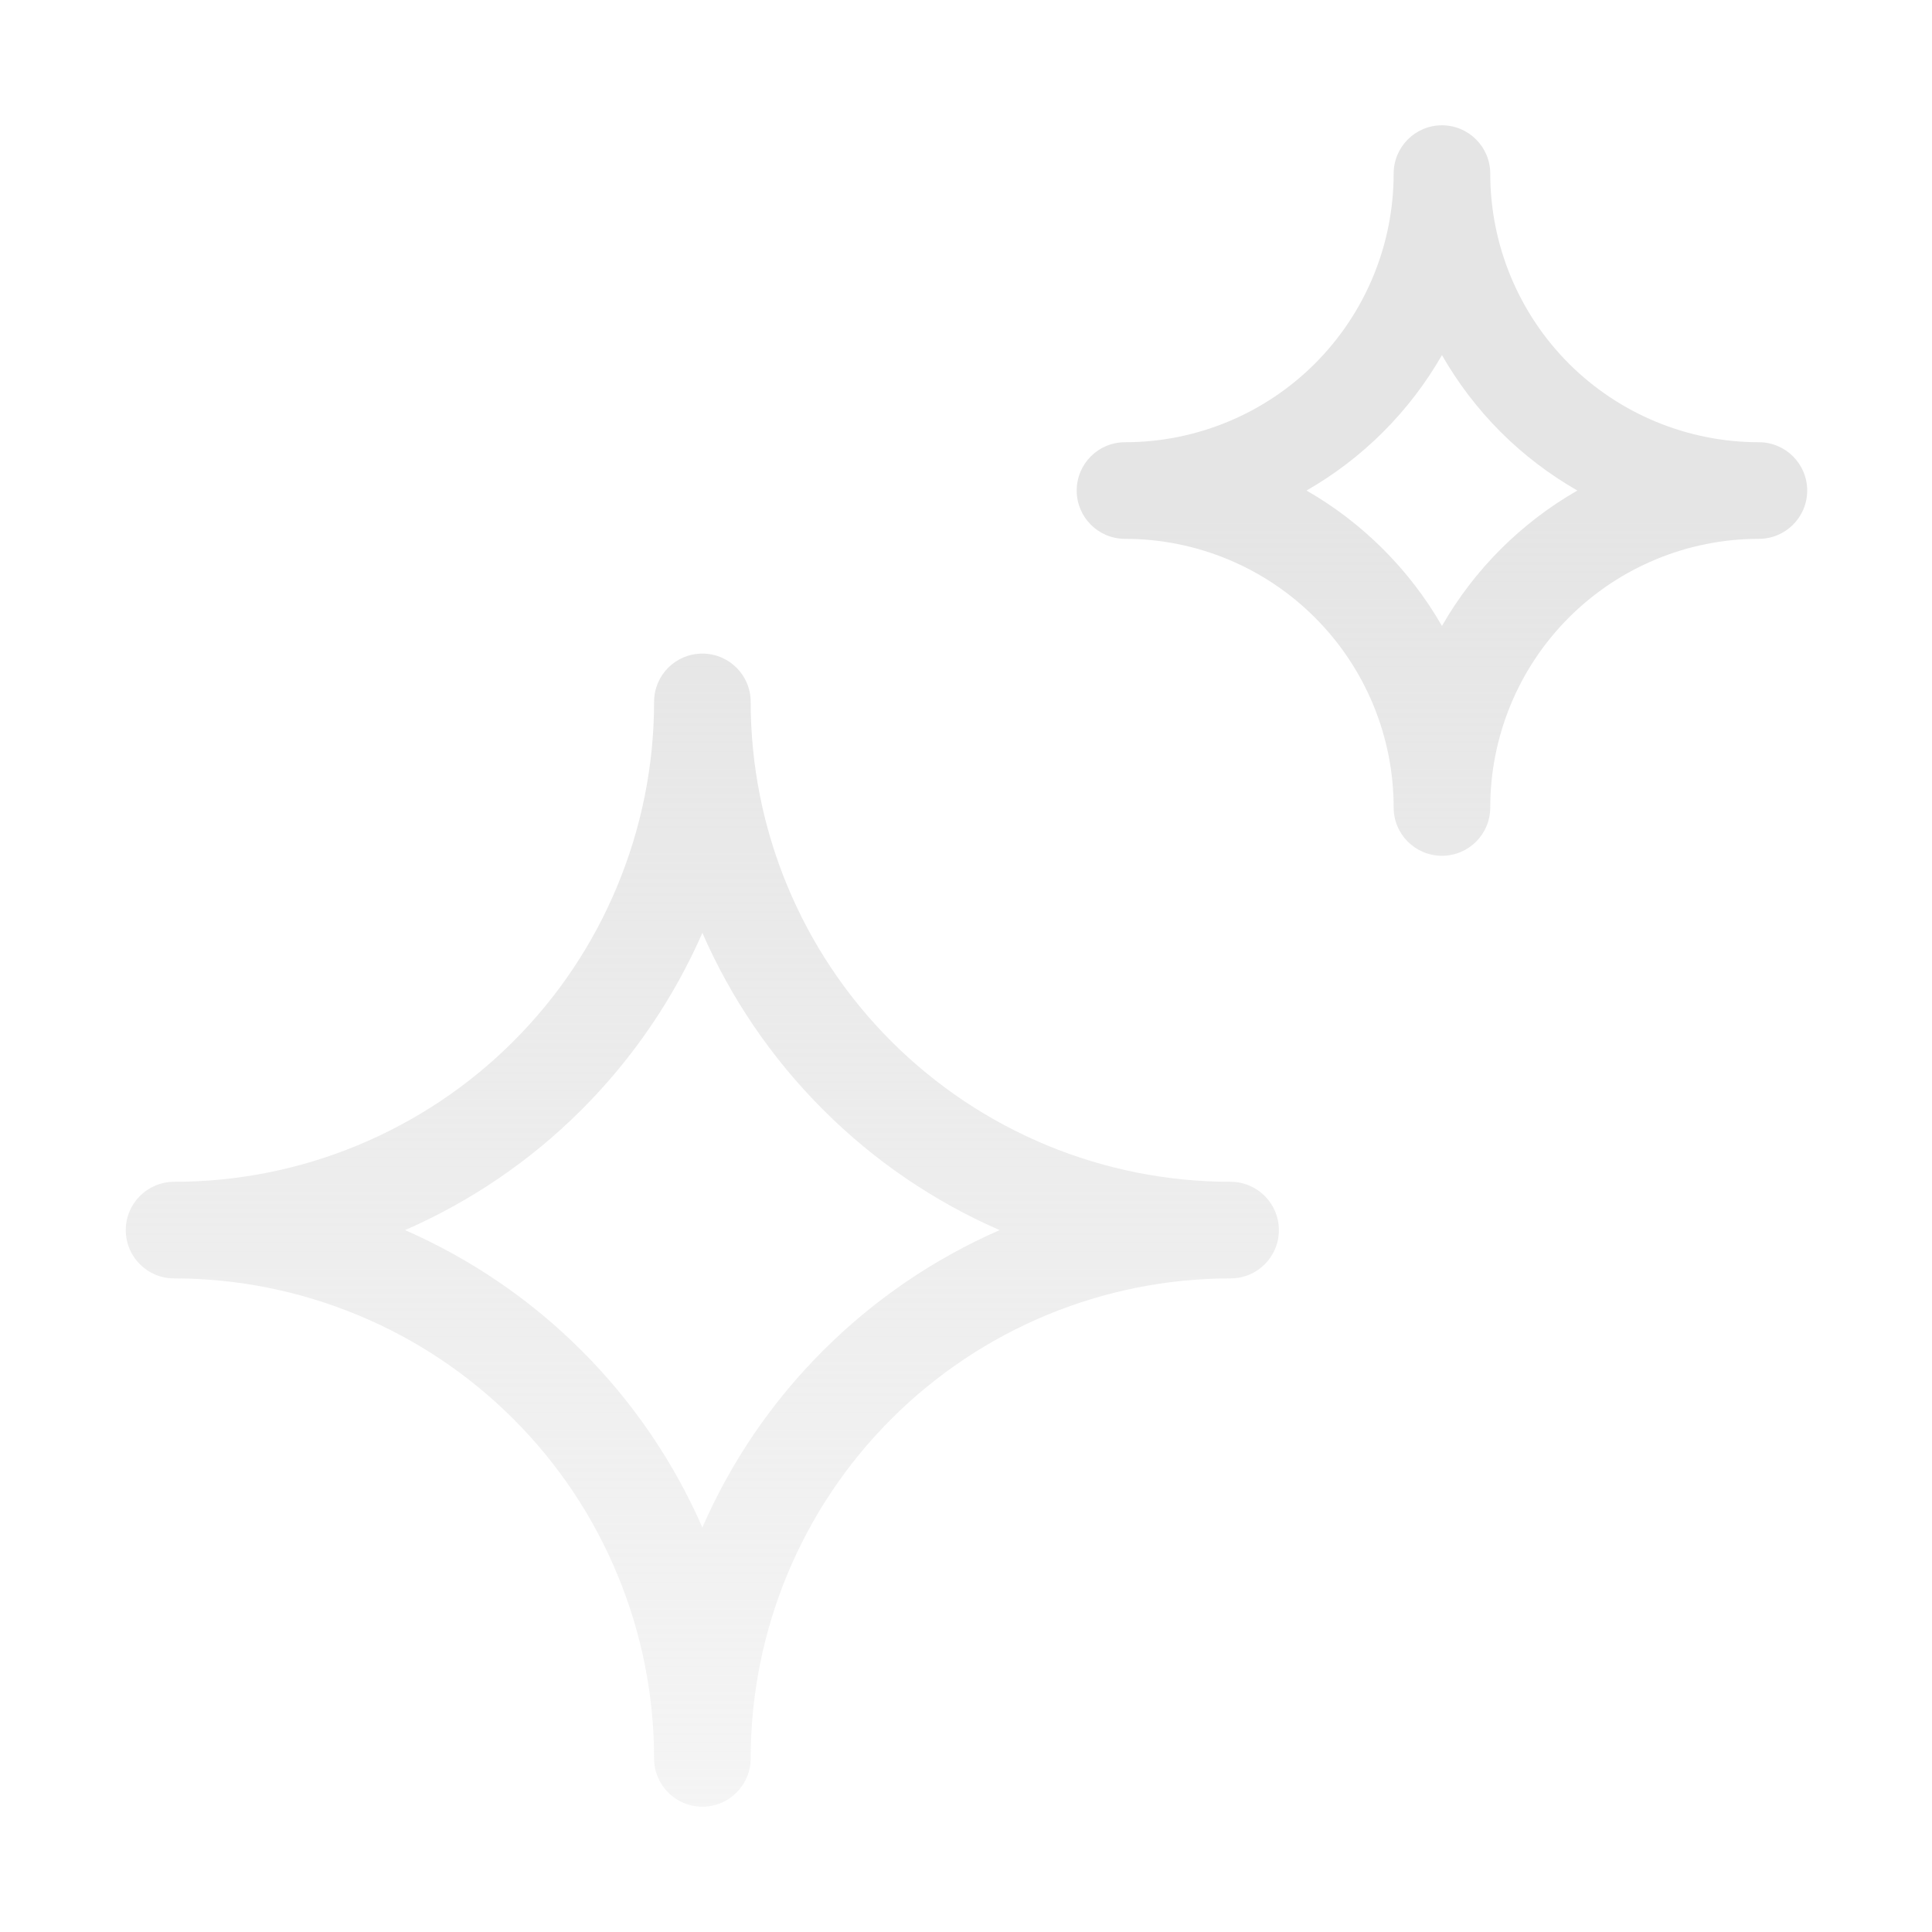
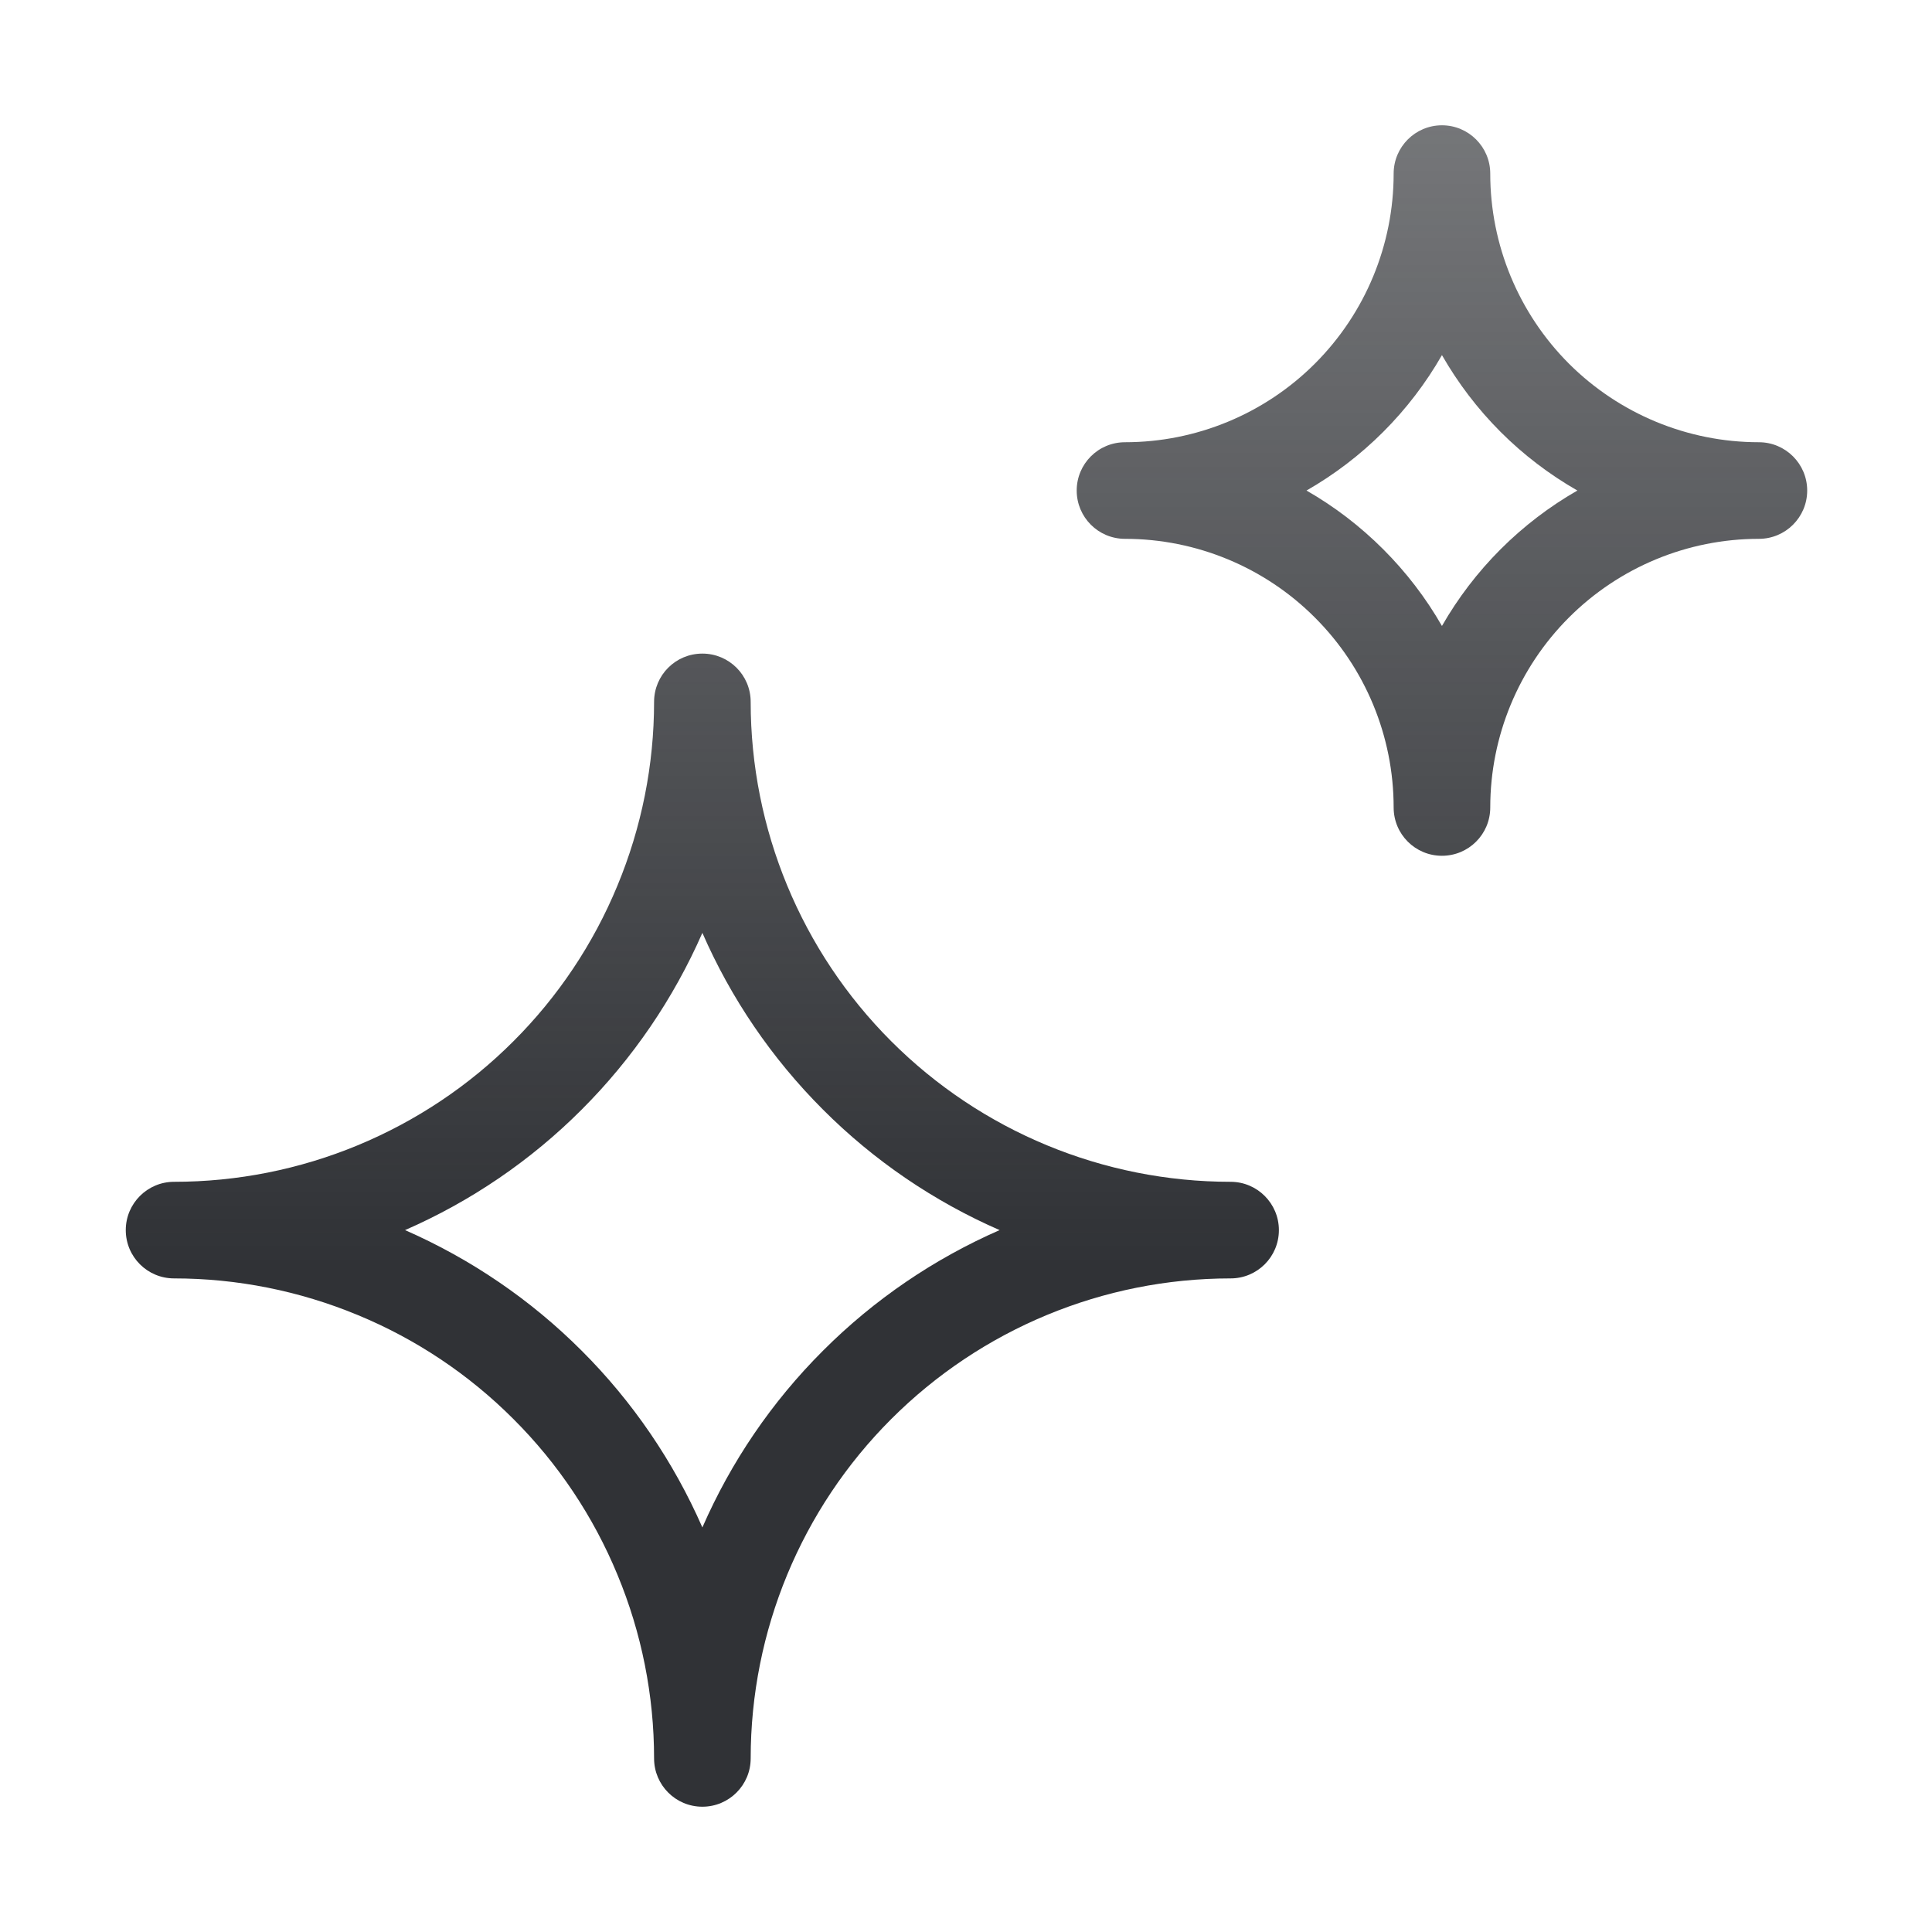
<svg xmlns="http://www.w3.org/2000/svg" width="20" height="20" viewBox="0 0 20 20" fill="none">
-   <path fill-rule="evenodd" clip-rule="evenodd" d="M15.427 1.797C15.427 1.521 15.203 1.297 14.927 1.297C14.651 1.297 14.427 1.521 14.427 1.797C14.427 2.535 14.134 3.242 13.612 3.764C13.091 4.285 12.383 4.578 11.646 4.578C11.369 4.578 11.146 4.802 11.146 5.078C11.146 5.354 11.369 5.578 11.646 5.578C12.383 5.578 13.091 5.871 13.612 6.393C14.134 6.914 14.427 7.622 14.427 8.359C14.427 8.636 14.651 8.859 14.927 8.859C15.203 8.859 15.427 8.636 15.427 8.359C15.427 7.622 15.72 6.914 16.241 6.393C16.763 5.871 17.47 5.578 18.208 5.578C18.484 5.578 18.708 5.354 18.708 5.078C18.708 4.802 18.484 4.578 18.208 4.578C17.47 4.578 16.763 4.285 16.241 3.764C15.72 3.242 15.427 2.535 15.427 1.797ZM14.319 4.471C14.558 4.232 14.762 3.964 14.927 3.676C15.092 3.964 15.295 4.232 15.534 4.471C15.773 4.71 16.041 4.913 16.329 5.078C16.041 5.243 15.773 5.447 15.534 5.686C15.295 5.925 15.092 6.192 14.927 6.48C14.762 6.192 14.558 5.925 14.319 5.686C14.08 5.447 13.813 5.243 13.525 5.078C13.813 4.913 14.08 4.71 14.319 4.471ZM7.771 7.266C7.771 6.989 7.547 6.766 7.271 6.766C6.994 6.766 6.771 6.989 6.771 7.266C6.771 7.918 6.642 8.564 6.392 9.167C6.143 9.77 5.777 10.318 5.315 10.779C4.854 11.241 4.306 11.606 3.703 11.856C3.1 12.106 2.454 12.234 1.802 12.234C1.526 12.234 1.302 12.458 1.302 12.734C1.302 13.011 1.526 13.234 1.802 13.234C2.454 13.234 3.1 13.363 3.703 13.613C4.306 13.862 4.854 14.228 5.315 14.69C5.777 15.151 6.143 15.699 6.392 16.302C6.642 16.904 6.771 17.551 6.771 18.203C6.771 18.479 6.994 18.703 7.271 18.703C7.547 18.703 7.771 18.479 7.771 18.203C7.771 16.885 8.294 15.621 9.226 14.69C10.158 13.758 11.421 13.234 12.739 13.234C13.015 13.234 13.239 13.011 13.239 12.734C13.239 12.458 13.015 12.234 12.739 12.234C11.421 12.234 10.158 11.711 9.226 10.779C8.294 9.847 7.771 8.583 7.771 7.266ZM6.022 11.486C6.549 10.959 6.972 10.339 7.271 9.657C7.566 10.333 7.987 10.954 8.519 11.486C9.05 12.018 9.672 12.439 10.348 12.734C9.672 13.03 9.05 13.451 8.519 13.983C7.987 14.514 7.566 15.136 7.271 15.812C6.972 15.13 6.549 14.509 6.022 13.983C5.496 13.456 4.875 13.033 4.193 12.734C4.875 12.436 5.496 12.013 6.022 11.486Z" fill="url(#paint0_linear_4436_20771)" />
+   <path fill-rule="evenodd" clip-rule="evenodd" d="M15.427 1.797C15.427 1.521 15.203 1.297 14.927 1.297C14.651 1.297 14.427 1.521 14.427 1.797C14.427 2.535 14.134 3.242 13.612 3.764C13.091 4.285 12.383 4.578 11.646 4.578C11.369 4.578 11.146 4.802 11.146 5.078C11.146 5.354 11.369 5.578 11.646 5.578C12.383 5.578 13.091 5.871 13.612 6.393C14.134 6.914 14.427 7.622 14.427 8.359C14.427 8.636 14.651 8.859 14.927 8.859C15.203 8.859 15.427 8.636 15.427 8.359C15.427 7.622 15.72 6.914 16.241 6.393C16.763 5.871 17.47 5.578 18.208 5.578C18.484 5.578 18.708 5.354 18.708 5.078C18.708 4.802 18.484 4.578 18.208 4.578C17.47 4.578 16.763 4.285 16.241 3.764C15.72 3.242 15.427 2.535 15.427 1.797ZM14.319 4.471C14.558 4.232 14.762 3.964 14.927 3.676C15.092 3.964 15.295 4.232 15.534 4.471C15.773 4.71 16.041 4.913 16.329 5.078C16.041 5.243 15.773 5.447 15.534 5.686C15.295 5.925 15.092 6.192 14.927 6.48C14.762 6.192 14.558 5.925 14.319 5.686C14.08 5.447 13.813 5.243 13.525 5.078C13.813 4.913 14.08 4.71 14.319 4.471ZM7.771 7.266C7.771 6.989 7.547 6.766 7.271 6.766C6.994 6.766 6.771 6.989 6.771 7.266C6.771 7.918 6.642 8.564 6.392 9.167C6.143 9.77 5.777 10.318 5.315 10.779C4.854 11.241 4.306 11.606 3.703 11.856C3.1 12.106 2.454 12.234 1.802 12.234C1.526 12.234 1.302 12.458 1.302 12.734C1.302 13.011 1.526 13.234 1.802 13.234C2.454 13.234 3.1 13.363 3.703 13.613C4.306 13.862 4.854 14.228 5.315 14.69C5.777 15.151 6.143 15.699 6.392 16.302C6.642 16.904 6.771 17.551 6.771 18.203C6.771 18.479 6.994 18.703 7.271 18.703C7.547 18.703 7.771 18.479 7.771 18.203C7.771 16.885 8.294 15.621 9.226 14.69C10.158 13.758 11.421 13.234 12.739 13.234C13.015 13.234 13.239 13.011 13.239 12.734C13.239 12.458 13.015 12.234 12.739 12.234C11.421 12.234 10.158 11.711 9.226 10.779C8.294 9.847 7.771 8.583 7.771 7.266ZM6.022 11.486C6.549 10.959 6.972 10.339 7.271 9.657C7.566 10.333 7.987 10.954 8.519 11.486C9.05 12.018 9.672 12.439 10.348 12.734C9.672 13.03 9.05 13.451 8.519 13.983C7.987 14.514 7.566 15.136 7.271 15.812C6.972 15.13 6.549 14.509 6.022 13.983C5.496 13.456 4.875 13.033 4.193 12.734C4.875 12.436 5.496 12.013 6.022 11.486Z" fill="url(#paint0_linear_7811_60842)" />
  <defs>
-     <linearGradient id="paint0_linear_4436_20771" x1="10.005" y1="1.297" x2="10.005" y2="18.703" gradientUnits="userSpaceOnUse">
-       <stop offset="0.229" stop-color="#E5E5E5" />
-       <stop offset="1" stop-color="#E5E5E5" stop-opacity="0.4" />
+     <linearGradient id="paint0_linear_7811_60842" x1="10.041" y1="-1.078" x2="10.041" y2="22.25" gradientUnits="userSpaceOnUse">
+       <stop stop-color="#303236" stop-opacity="0.6" />
+       <stop offset="0.608" stop-color="#303236" />
    </linearGradient>
  </defs>
</svg>
